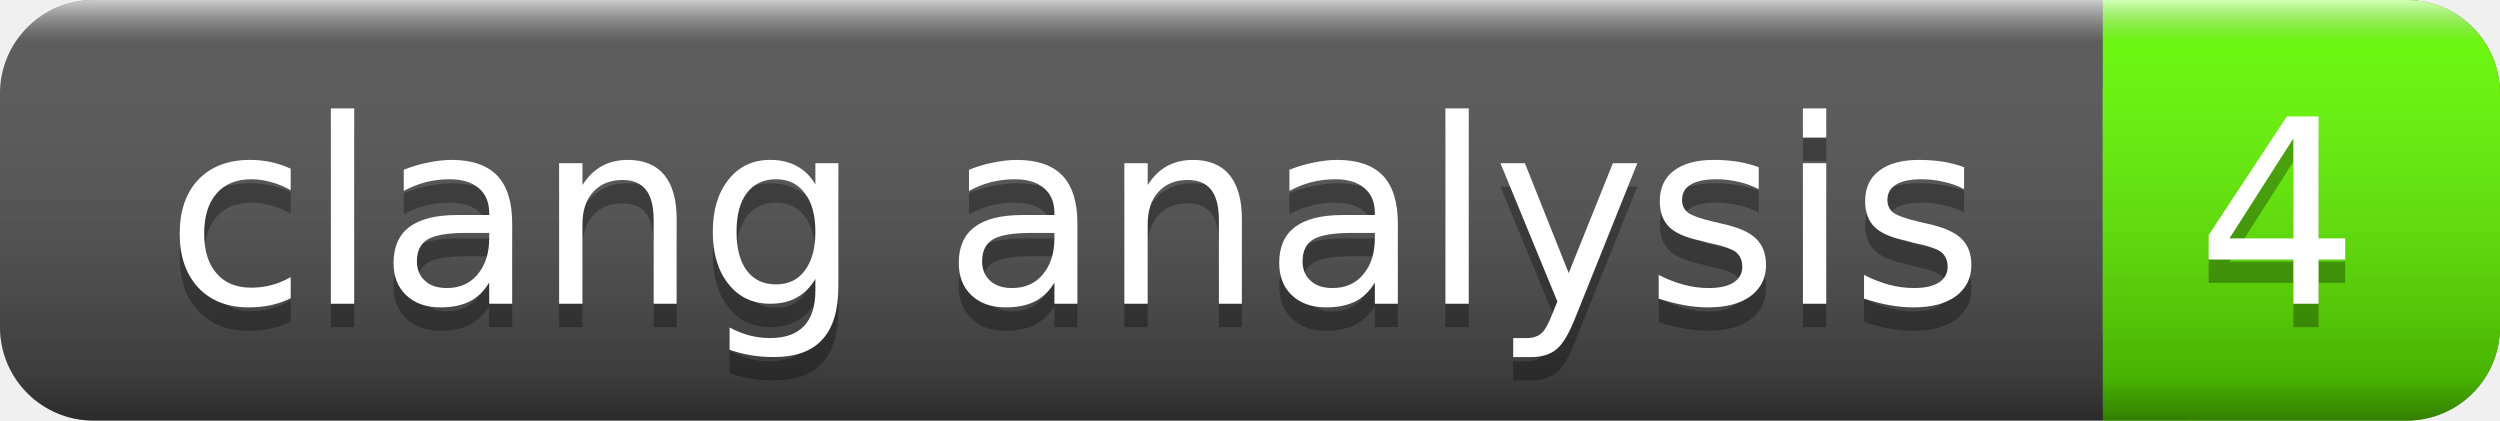
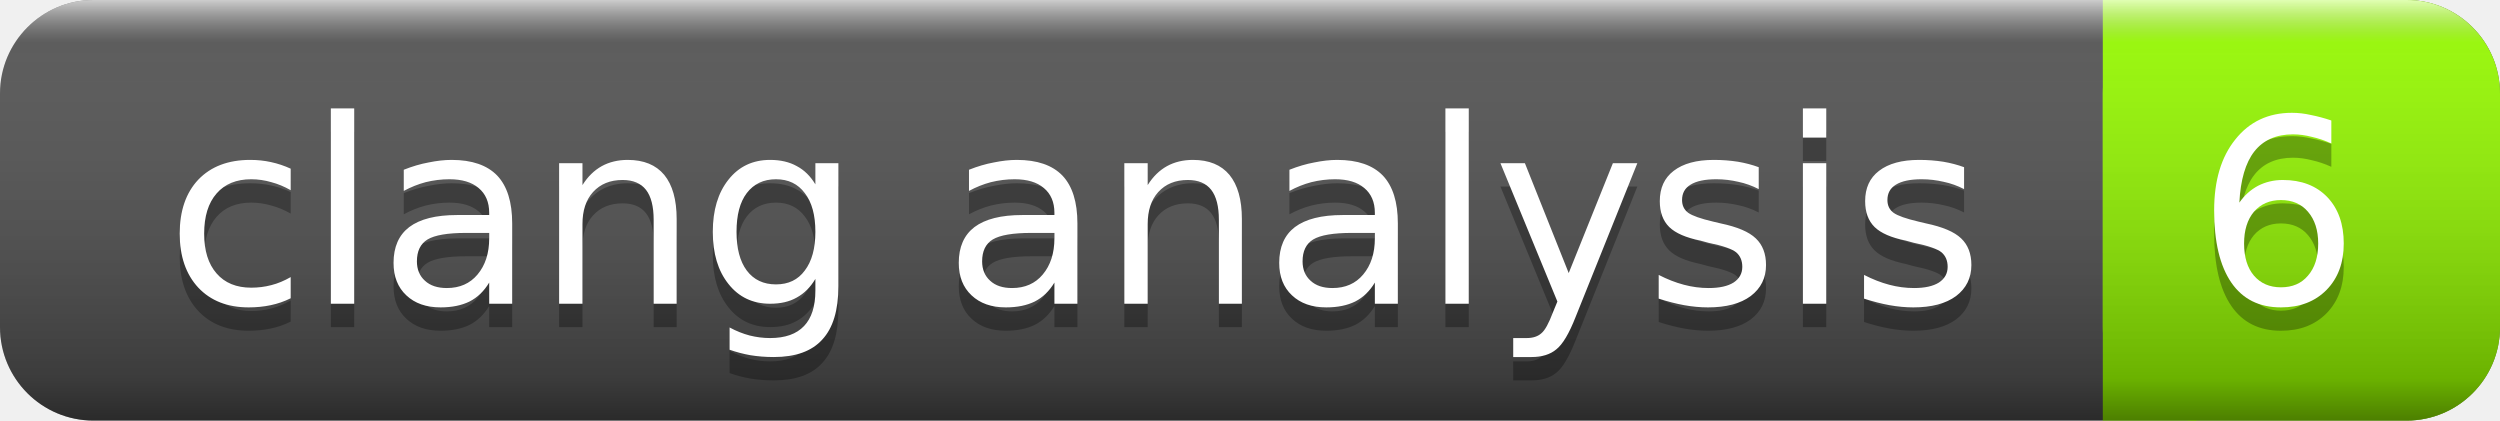
<svg xmlns="http://www.w3.org/2000/svg" width="107" height="18">
  <linearGradient id="a" x2="0" y2="100%">
    <stop offset="0" stop-color="#fff" stop-opacity=".7" />
    <stop offset=".1" stop-color="#aaa" stop-opacity=".1" />
    <stop offset=".9" stop-opacity=".3" />
    <stop offset="1" stop-opacity=".5" />
  </linearGradient>
  <rect rx="4" width="107" height="18" fill="#555" />
-   <rect rx="4" x="90" width="17" height="18" fill="#6f0" />
-   <path fill="#6f0" d="M90 0h4v18h-4z" />
+   <rect rx="4" x="90" width="17" height="18" fill="#9f0" />
+   <path fill="#9f0" d="M90 0h4v18h-4z" />
  <rect rx="4" width="107" height="18" fill="url(#a)" />
  <g fill="#fff" text-anchor="middle" font-family="DejaVu Sans,Verdana,Geneva,sans-serif" font-size="11">
    <text x="46" y="14" fill="#010101" fill-opacity=".3">clang analysis</text>
    <text x="46" y="13">clang analysis</text>
-     <text x="97.5" y="14" fill="#010101" fill-opacity=".3">4</text>
-     <text x="97.5" y="13">4</text>
+     <text x="97.5" y="14" fill="#010101" fill-opacity=".3">6</text>
+     <text x="97.5" y="13">6</text>
  </g>
</svg>
